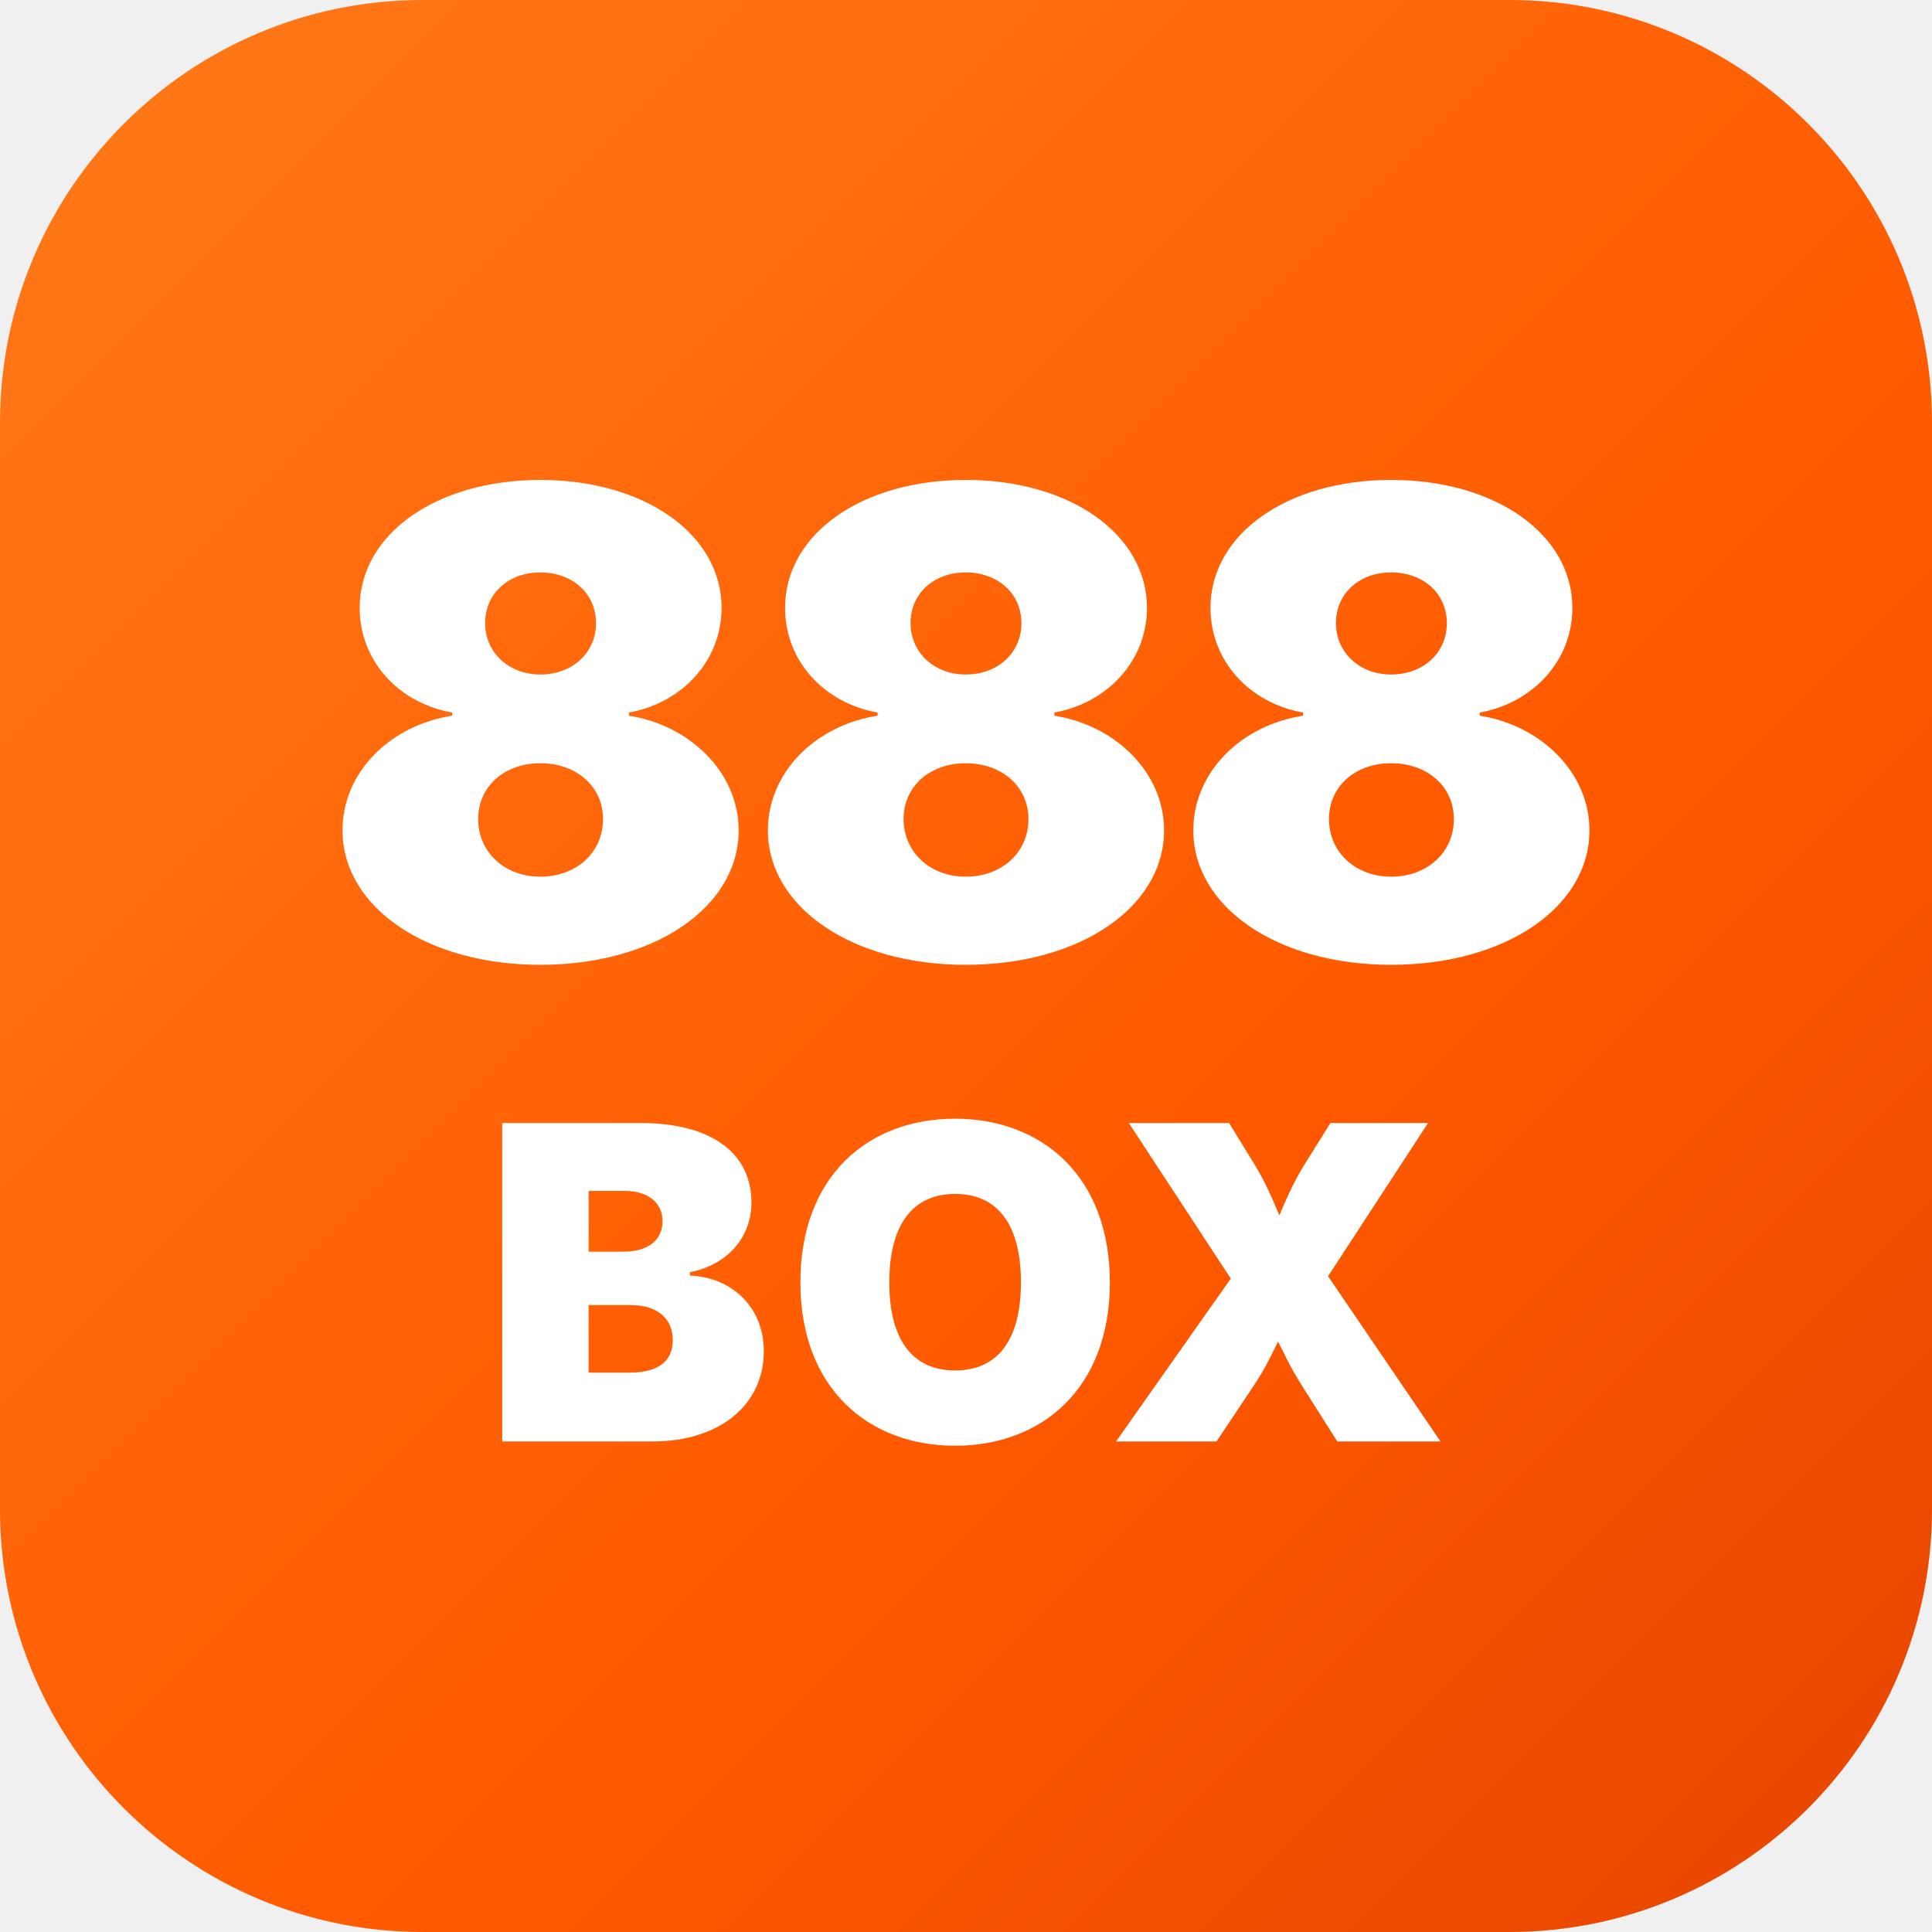
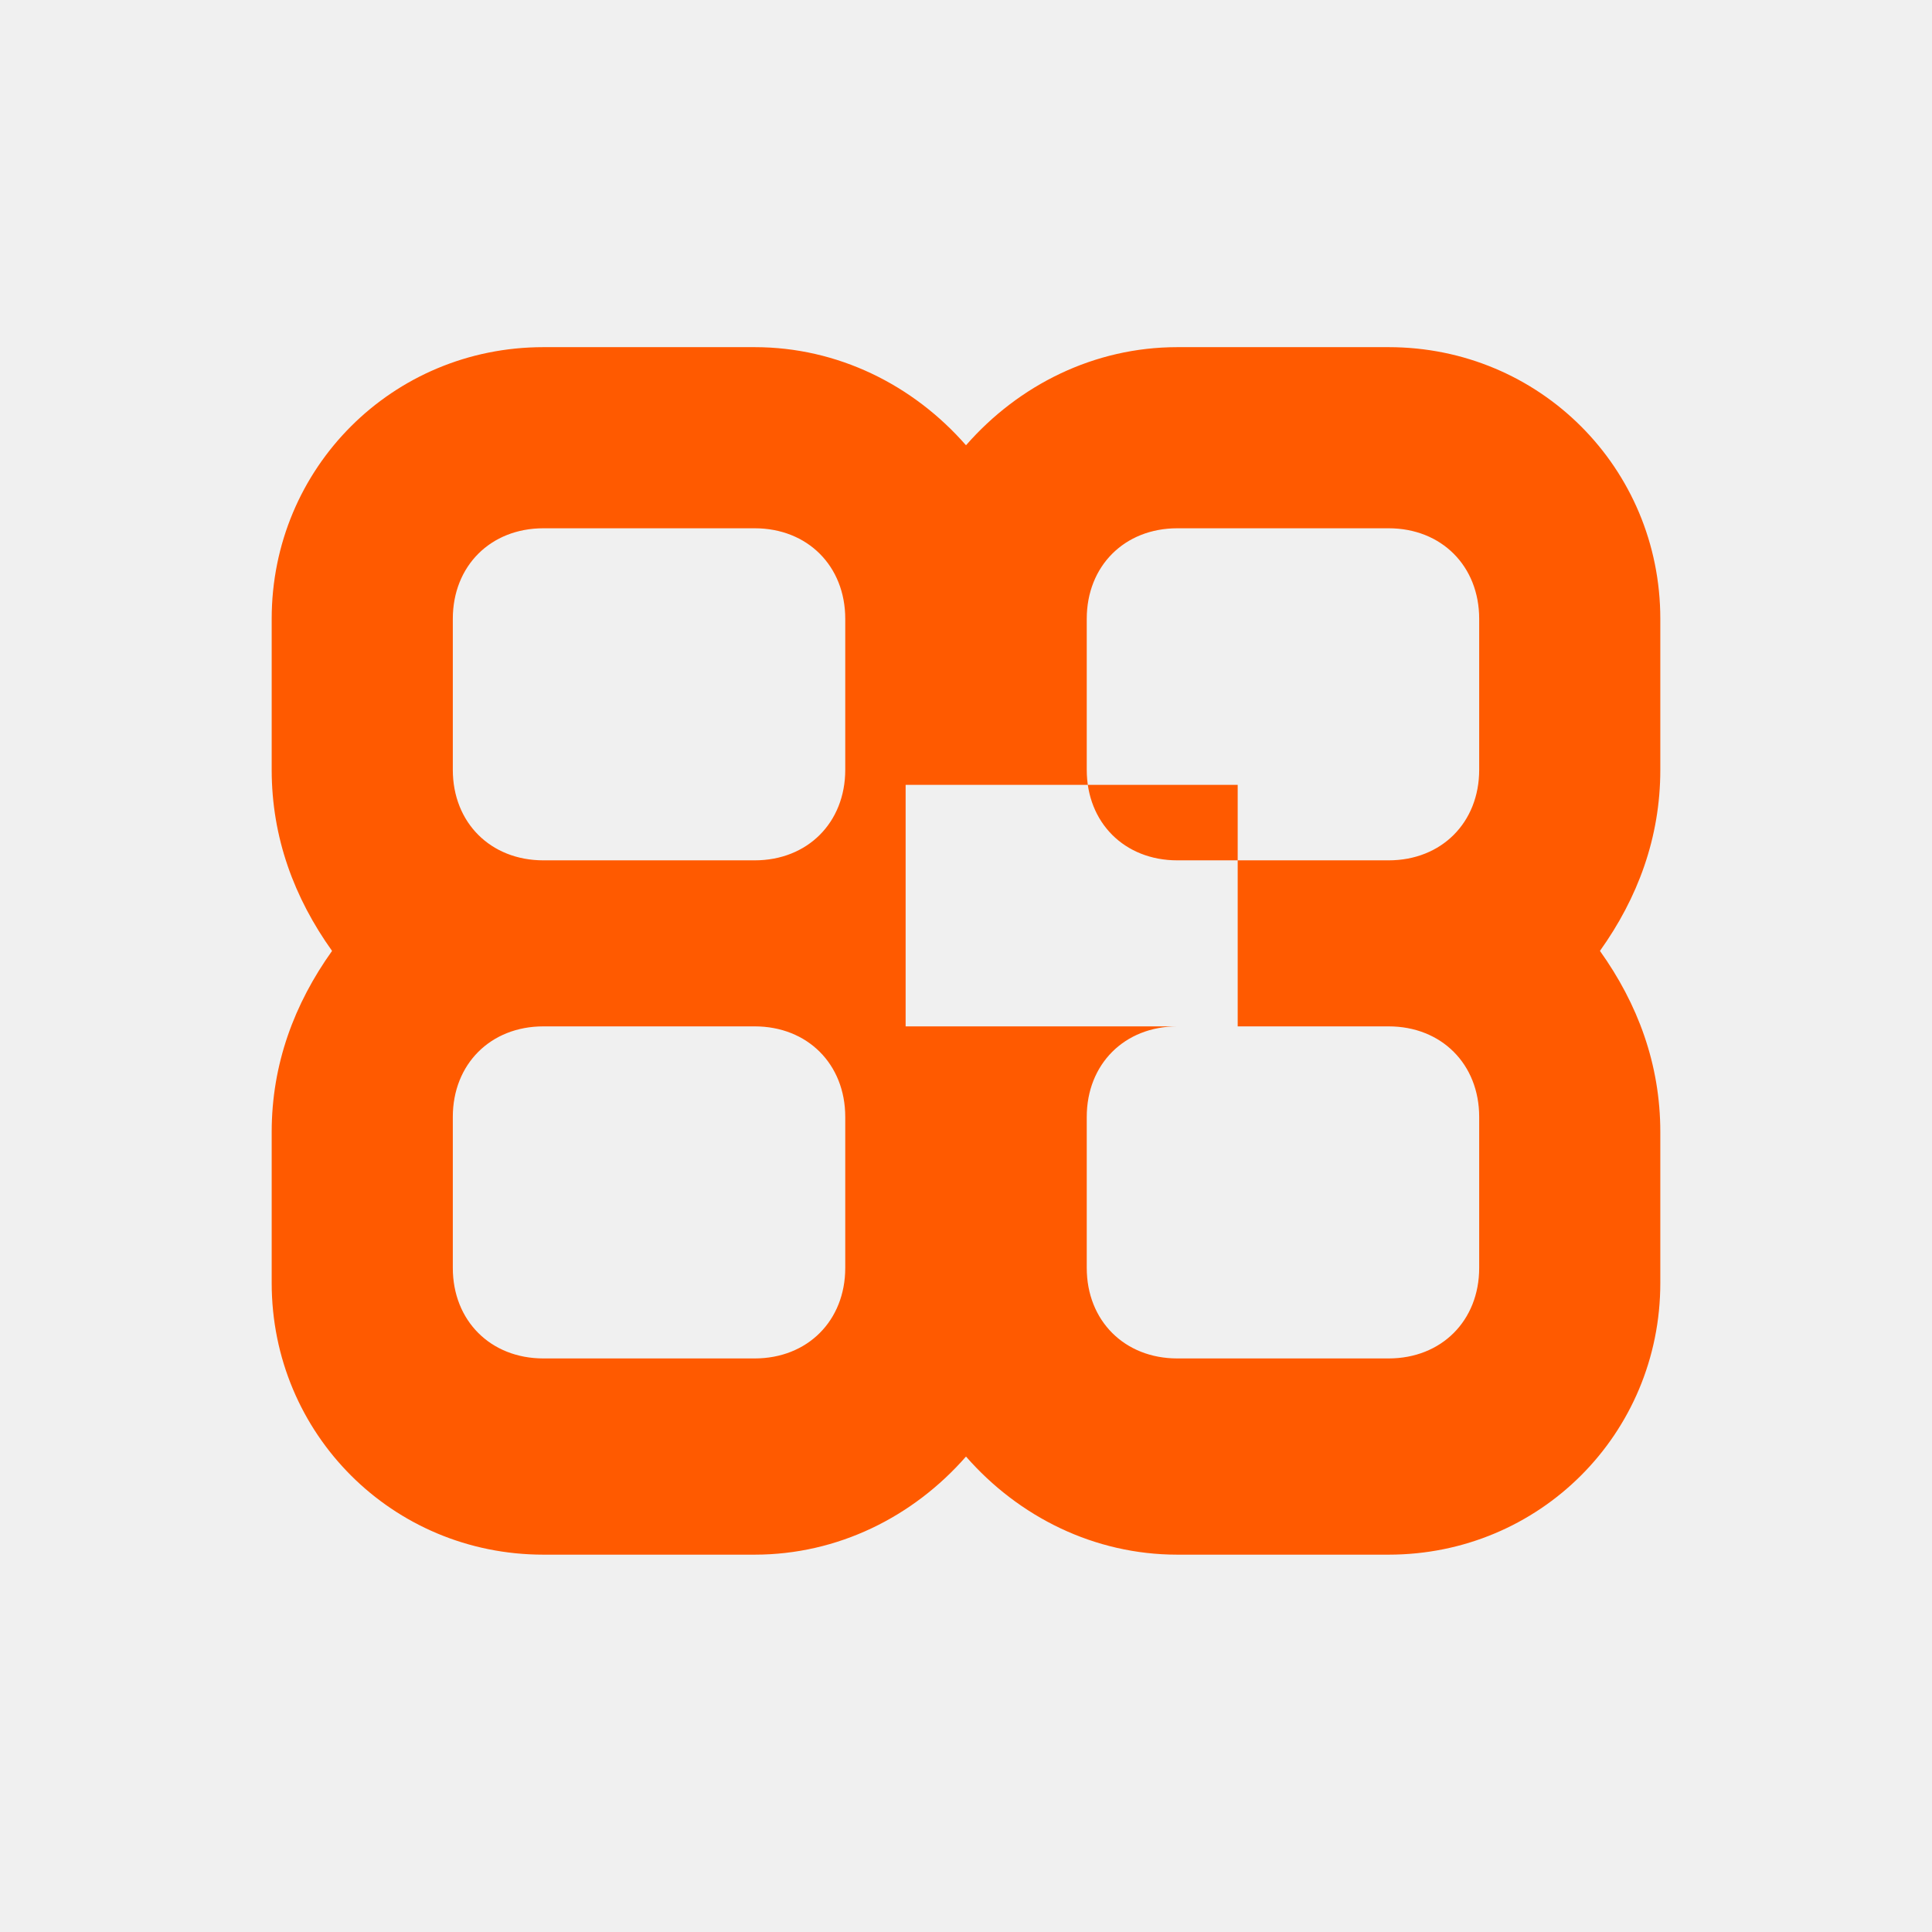
- <svg xmlns="http://www.w3.org/2000/svg" viewBox="0 0 512 512" width="512" height="512">
-   <defs>
-     <linearGradient id="orangeGrad" x1="0%" y1="0%" x2="100%" y2="100%">
-       <stop offset="0%" stop-color="#FF7A1A" />
-       <stop offset="60%" stop-color="#FF5A00" />
-       <stop offset="100%" stop-color="#E54400" />
-     </linearGradient>
-   </defs>
-   <rect width="512" height="512" rx="112" fill="url(#orangeGrad)" />
-   <g fill="#FFFFFF" text-anchor="middle">
-     <text x="256" y="254" font-size="172" font-weight="900" letter-spacing="-4" font-family="-apple-system, BlinkMacSystemFont, 'SF Pro Display', Inter, 'Segoe UI', Roboto, sans-serif">888</text>
-     <text x="256" y="382" font-size="116" font-weight="900" letter-spacing="3" font-family="-apple-system, BlinkMacSystemFont, 'SF Pro Display', Inter, 'Segoe UI', Roboto, 'Helvetica Neue', sans-serif">BOX</text>
-   </g>
+ <svg xmlns="http://www.w3.org/2000/svg" viewBox="0 0 256 256" role="img" aria-labelledby="title desc">
+   <path fill="#ff5a00" fill-rule="evenodd" d="M36 82c0-20 16-36 36-36h28c11 0 21 5 28 13 7-8 17-13 28-13h28c20 0 36 16 36 36v20c0 9-3 17-8 24 5 7 8 15 8 24v20c0 20-16 36-36 36h-28c-11 0-21-5-28-13-7 8-17 13-28 13H72c-20 0-36-16-36-36v-20c0-9 3-17 8-24-5-7-8-15-8-24V82Zm36-12c-7 0-12 5-12 12v20c0 7 5 12 12 12h28c7 0 12-5 12-12V82c0-7-5-12-12-12H72Zm84 0c-7 0-12 5-12 12v20c0 7 5 12 12 12h28c7 0 12-5 12-12V82c0-7-5-12-12-12h-28ZM72 136c-7 0-12 5-12 12v20c0 7 5 12 12 12h28c7 0 12-5 12-12v-20c0-7-5-12-12-12H72Zm84 0c-7 0-12 5-12 12v20c0 7 5 12 12 12h28c7 0 12-5 12-12v-20c0-7-5-12-12-12h-28ZM120 104h44v32h-44z" />
</svg>
